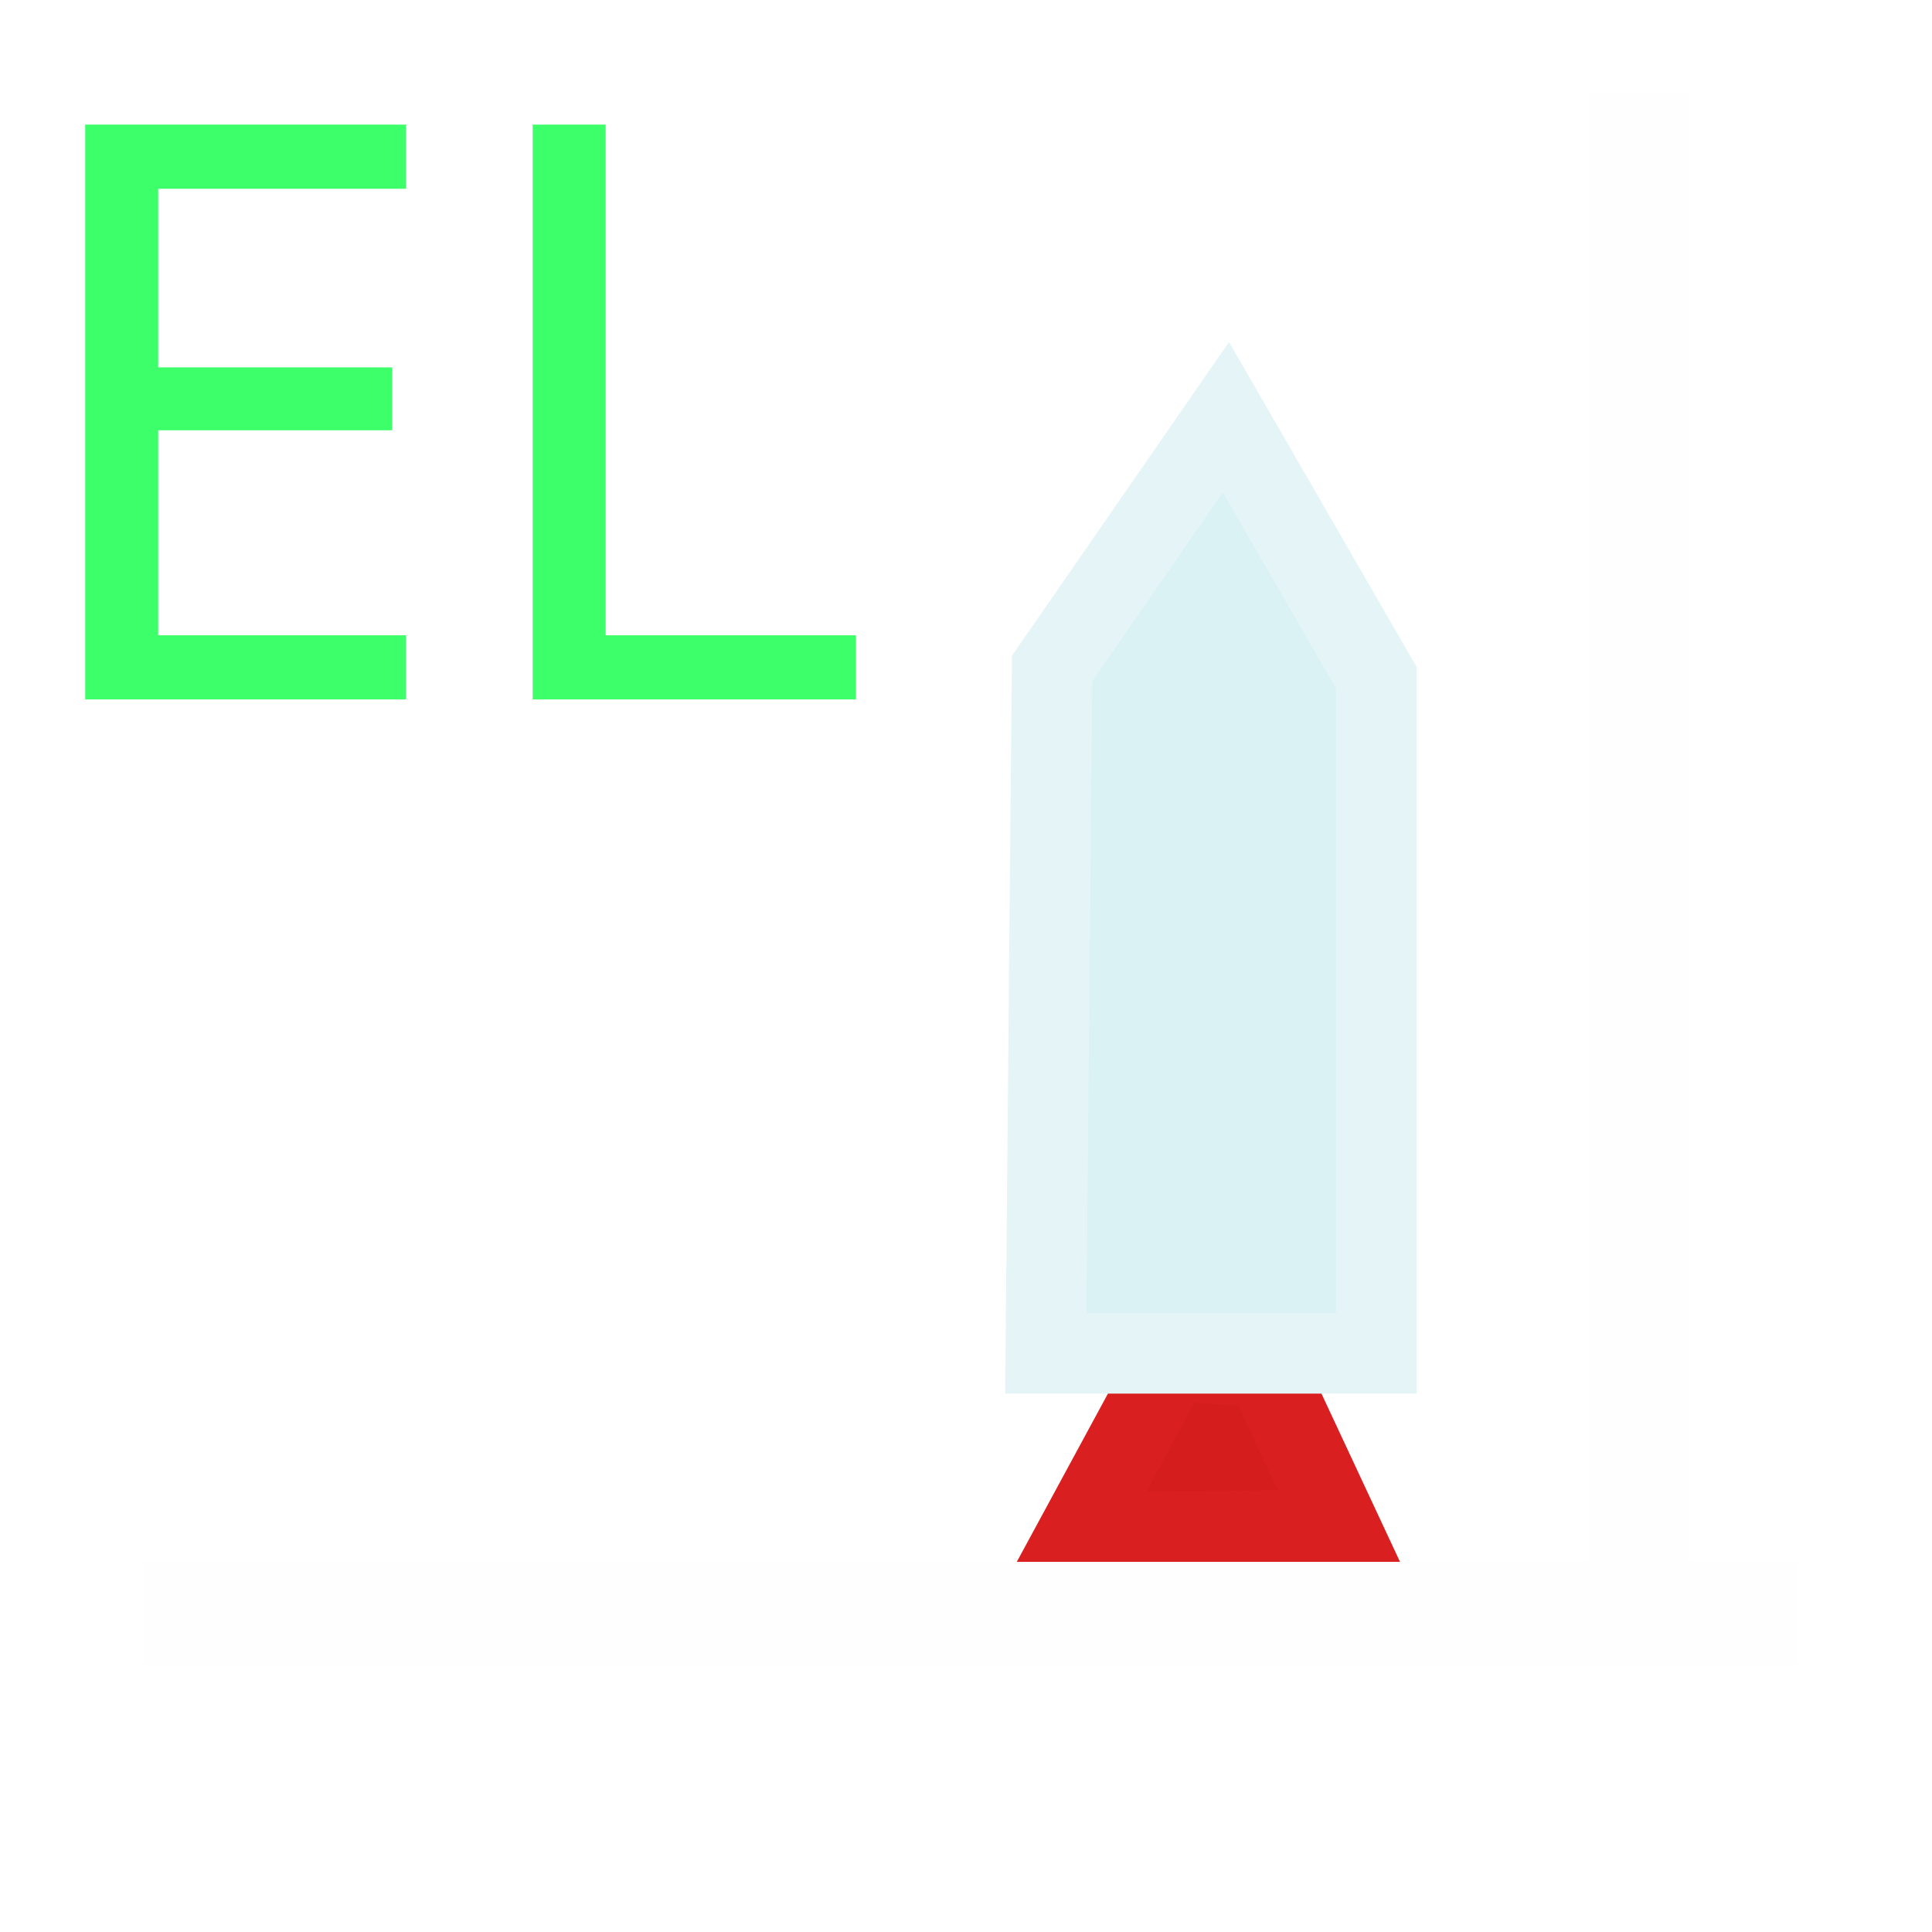
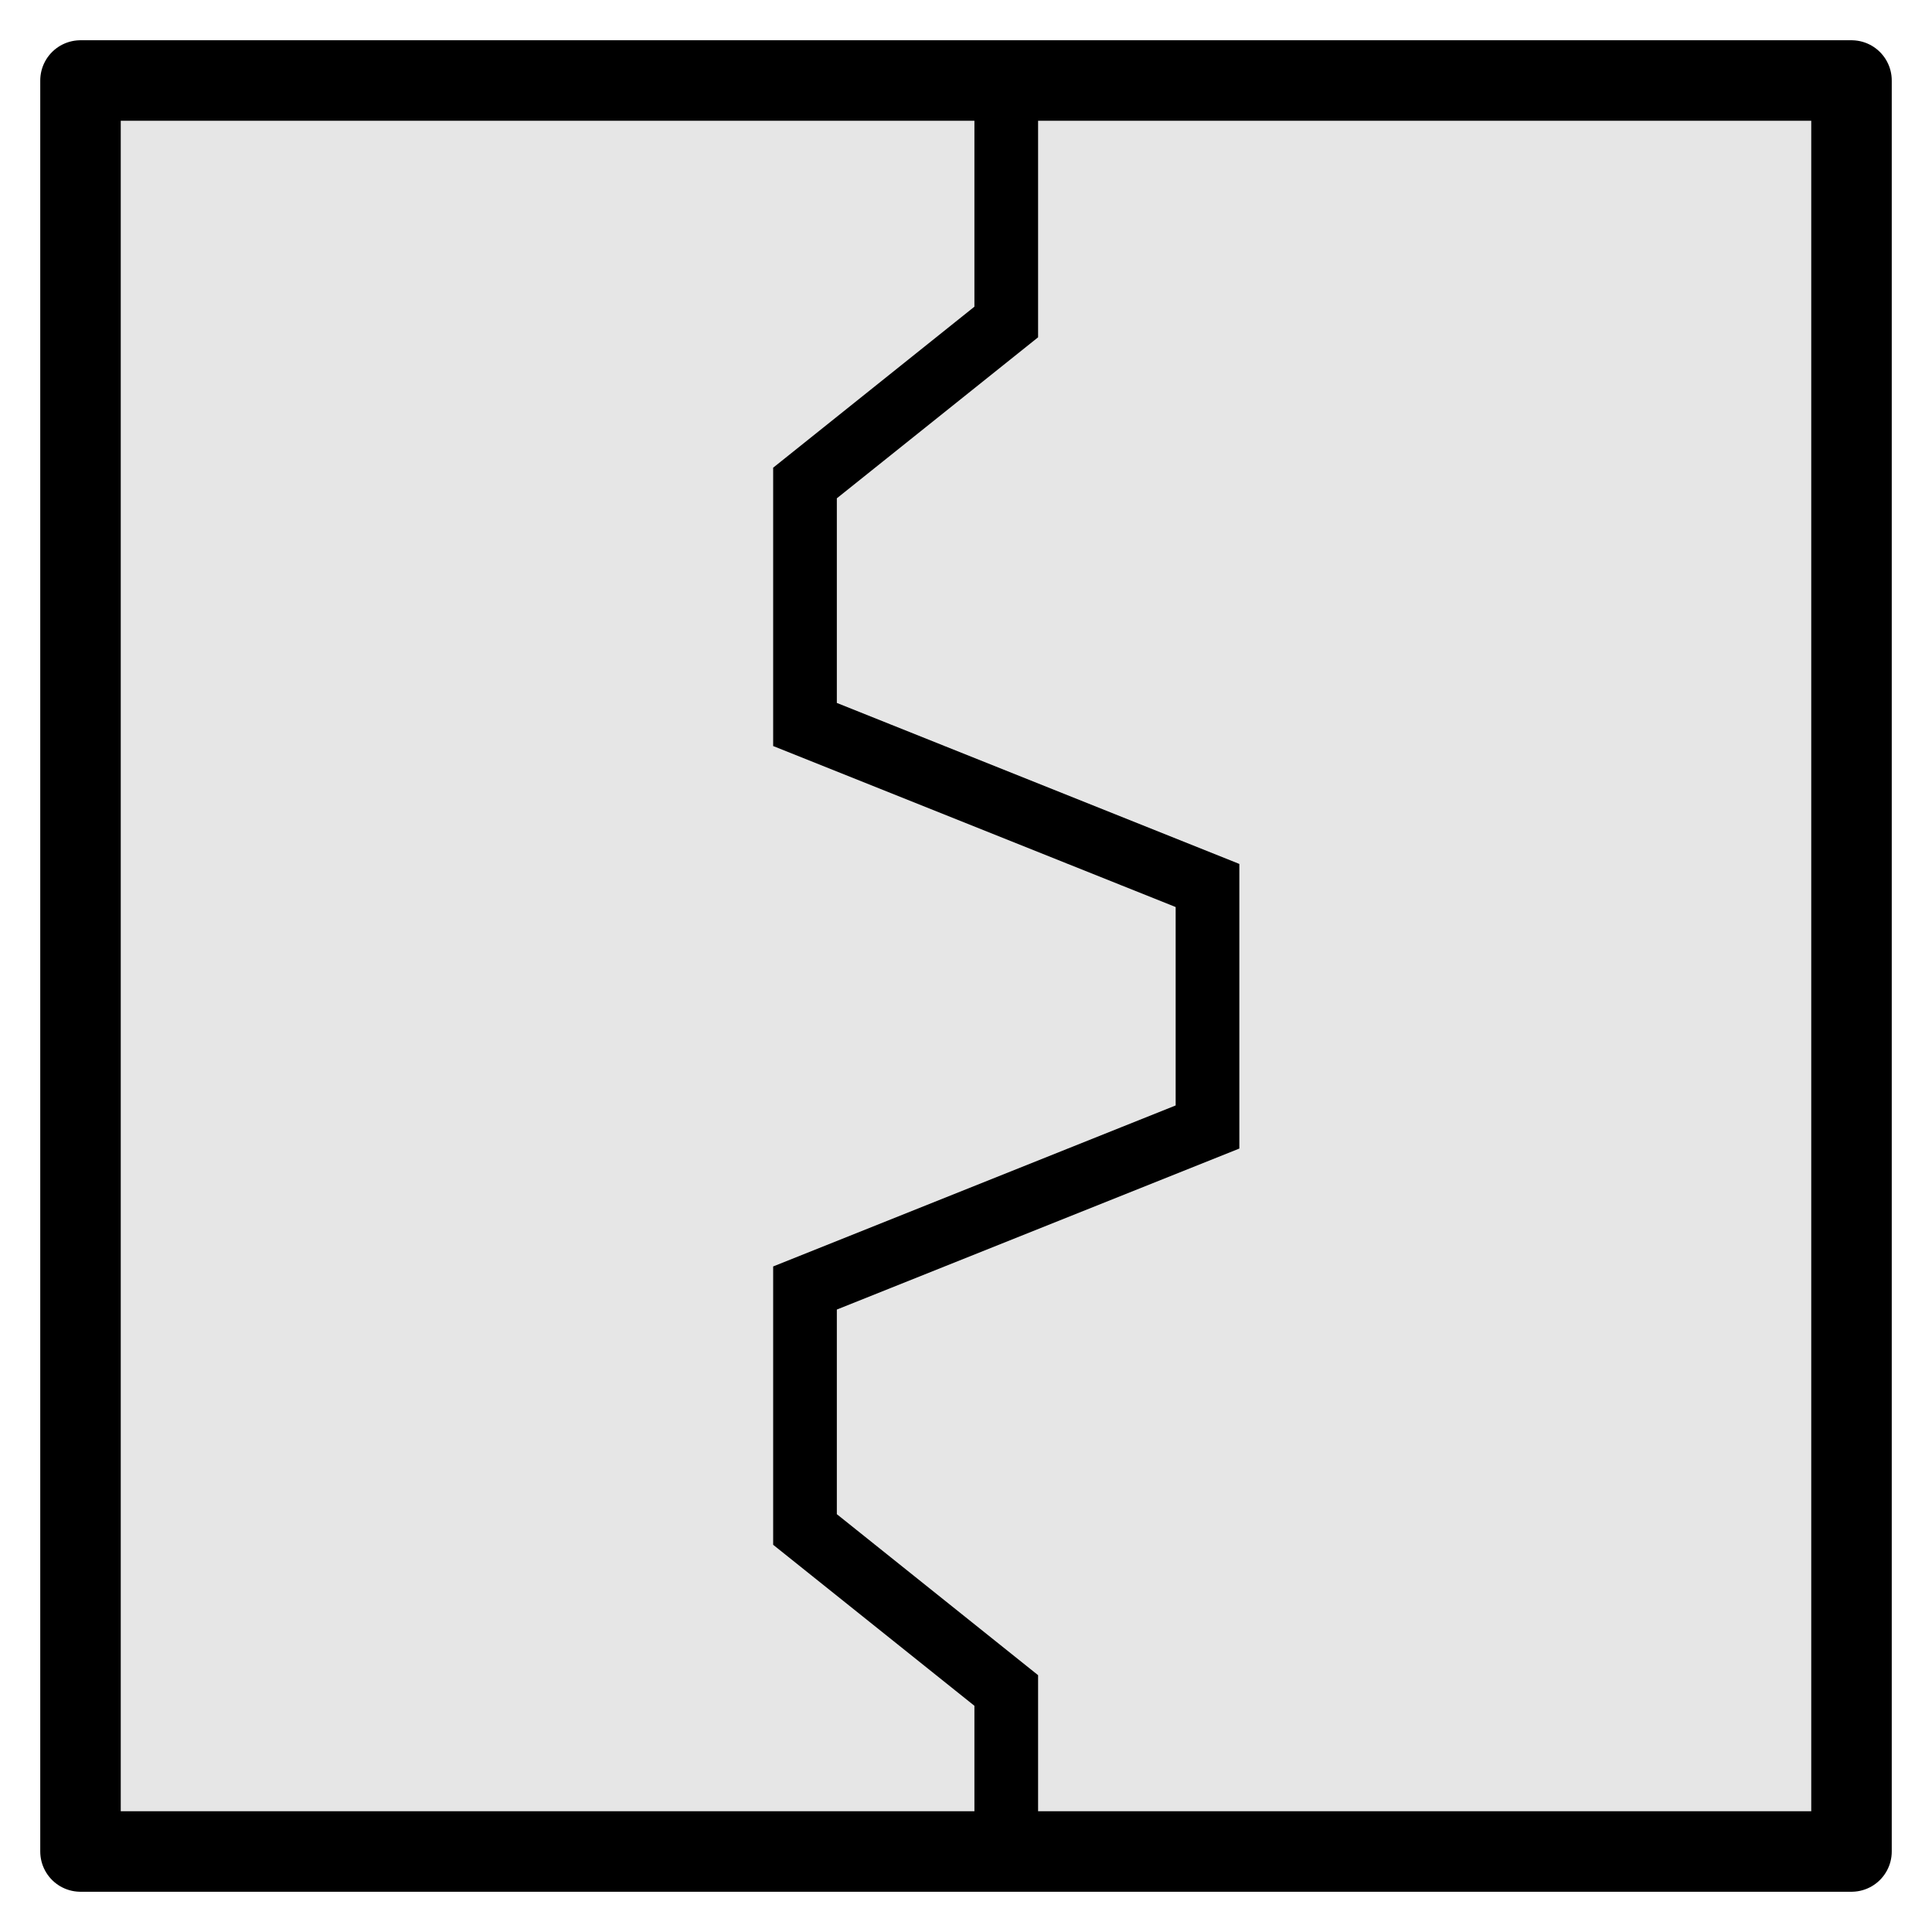
<svg xmlns="http://www.w3.org/2000/svg" width="24" height="24" id="svg2" version="1.1">
-   <defs id="defs4" />
+   <defs id="defs4">
+     </defs>
  <g id="layer1" transform="translate(0,-1028.362)">
-     <text xml:space="preserve" style="font-size:40px;font-style:normal;font-weight:normal;line-height:125%;letter-spacing:0px;word-spacing:0px;fill:#3dff69;fill-opacity:1;stroke:none;font-family:Sans" x="0.089" y="1037.05" id="text2985">
-       <tspan id="tspan2987" x="0.089" y="1037.05" style="font-size:10px;font-style:normal;font-variant:normal;font-weight:normal;font-stretch:normal;text-align:start;line-height:125%;writing-mode:lr-tb;text-anchor:start;fill:#3dff69;fill-opacity:1;font-family:Sans;-inkscape-font-specification:Sans">EL</tspan>
-     </text>
-     <path style="fill:#d51d1d;stroke:#d91f1f;stroke-width:1px;stroke-linecap:butt;stroke-linejoin:miter;stroke-opacity:1;fill-opacity:1" d="M 14.554,16.902 13.393,19.045 16.652,19 l -0.938,-2.009 z" id="path3763" transform="translate(0,1028.362)" />
    <rect style="fill:#fefefe;fill-opacity:1;stroke:none" id="rect2989" width="20.536" height="1.295" x="1.786" y="19.402" transform="translate(0,1028.362)" ry="0" />
    <rect style="fill:#fefefe;fill-opacity:1;stroke:none" id="rect2991" width="1.25" height="18.571" x="19.732" y="1029.505" ry="0" />
-     <path style="fill:#dbf2f4;stroke:#e5f5f7;stroke-width:1px;stroke-linecap:butt;stroke-linejoin:miter;stroke-opacity:1;fill-opacity:1" d="m 12.991,16.812 4.107,0 0,-8.393 -1.869,-3.237 -2.16,3.122 z" id="path3761" transform="translate(0,1028.362)" />
+     <rect style="fill:#e6e6e6;fill-opacity:1;stroke:#000000;stroke-width:1;stroke-linejoin:round;stroke-miterlimit:4;stroke-opacity:1;stroke-dasharray:none" id="rect5382" width="22" height="22" x="1" y="1029.362" />
+     <path style="fill:none;stroke:#000000;stroke-width:0.791px;stroke-linecap:butt;stroke-linejoin:miter;stroke-opacity:1" d="m 12.5,1029.362 0,3 -2.5,2 0,3 5,2 0,3 -5,2 0,3 2.5,2 0,2" id="path5386" />
  </g>
</svg>
